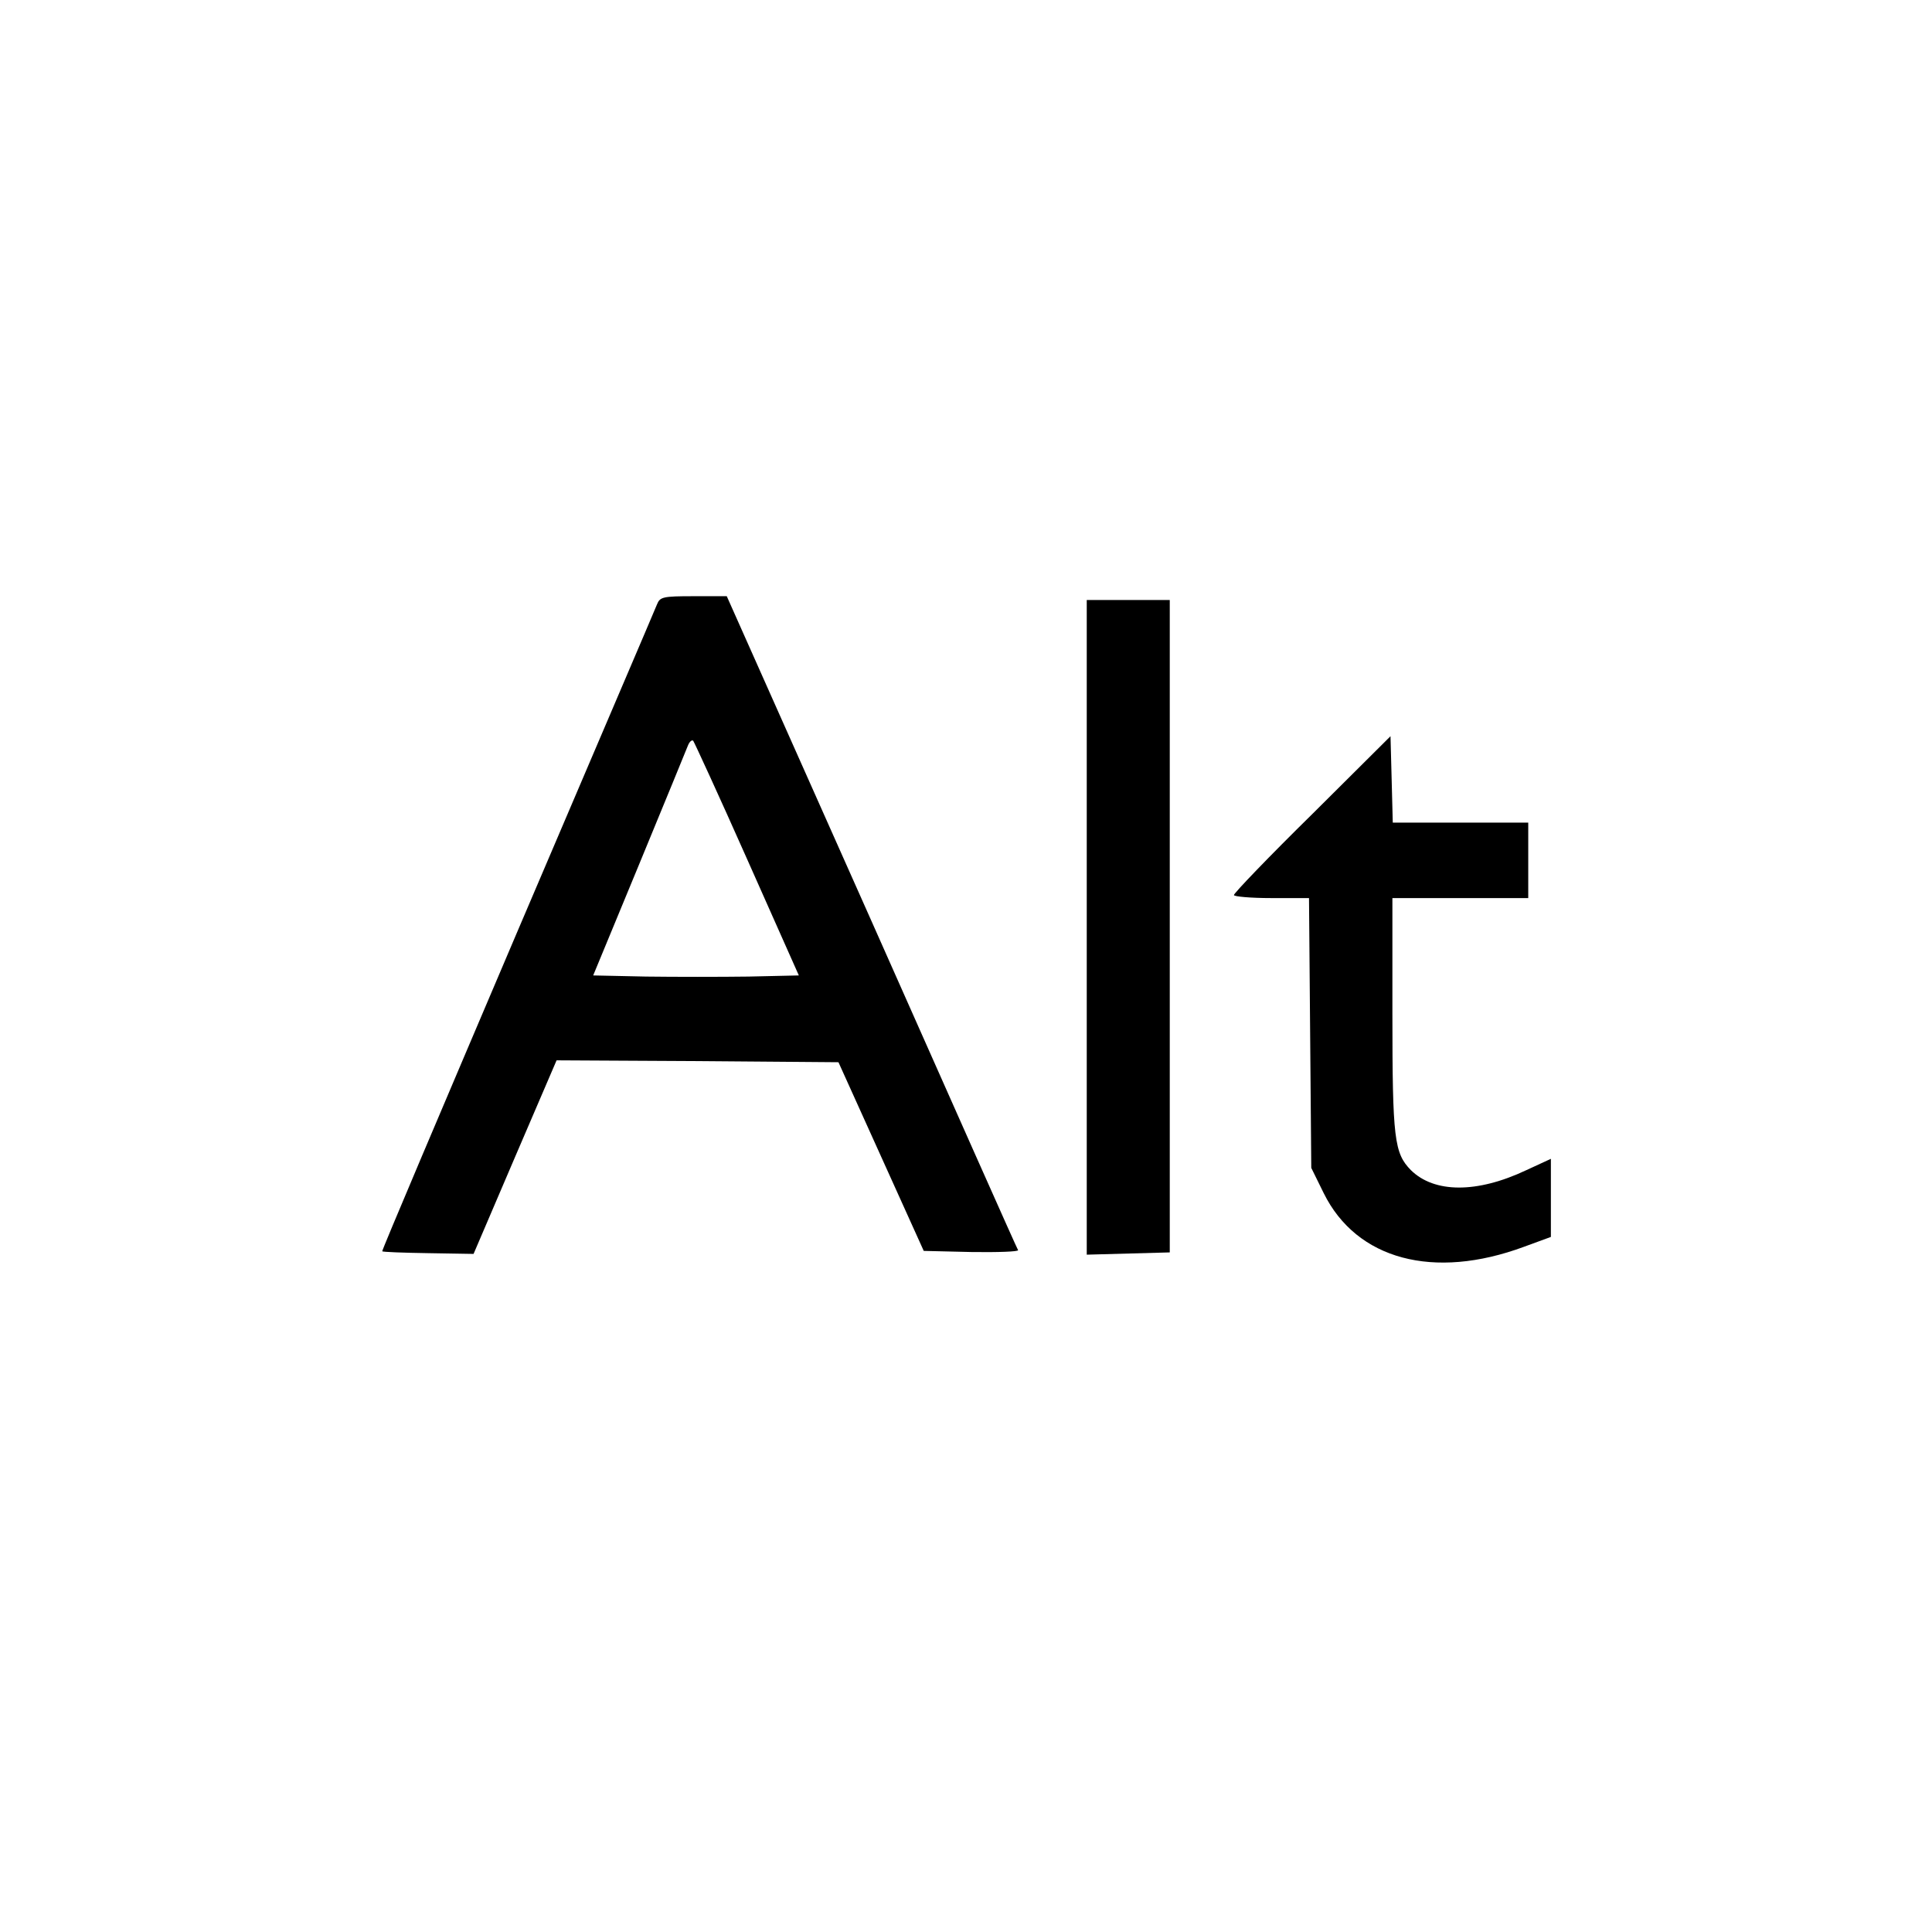
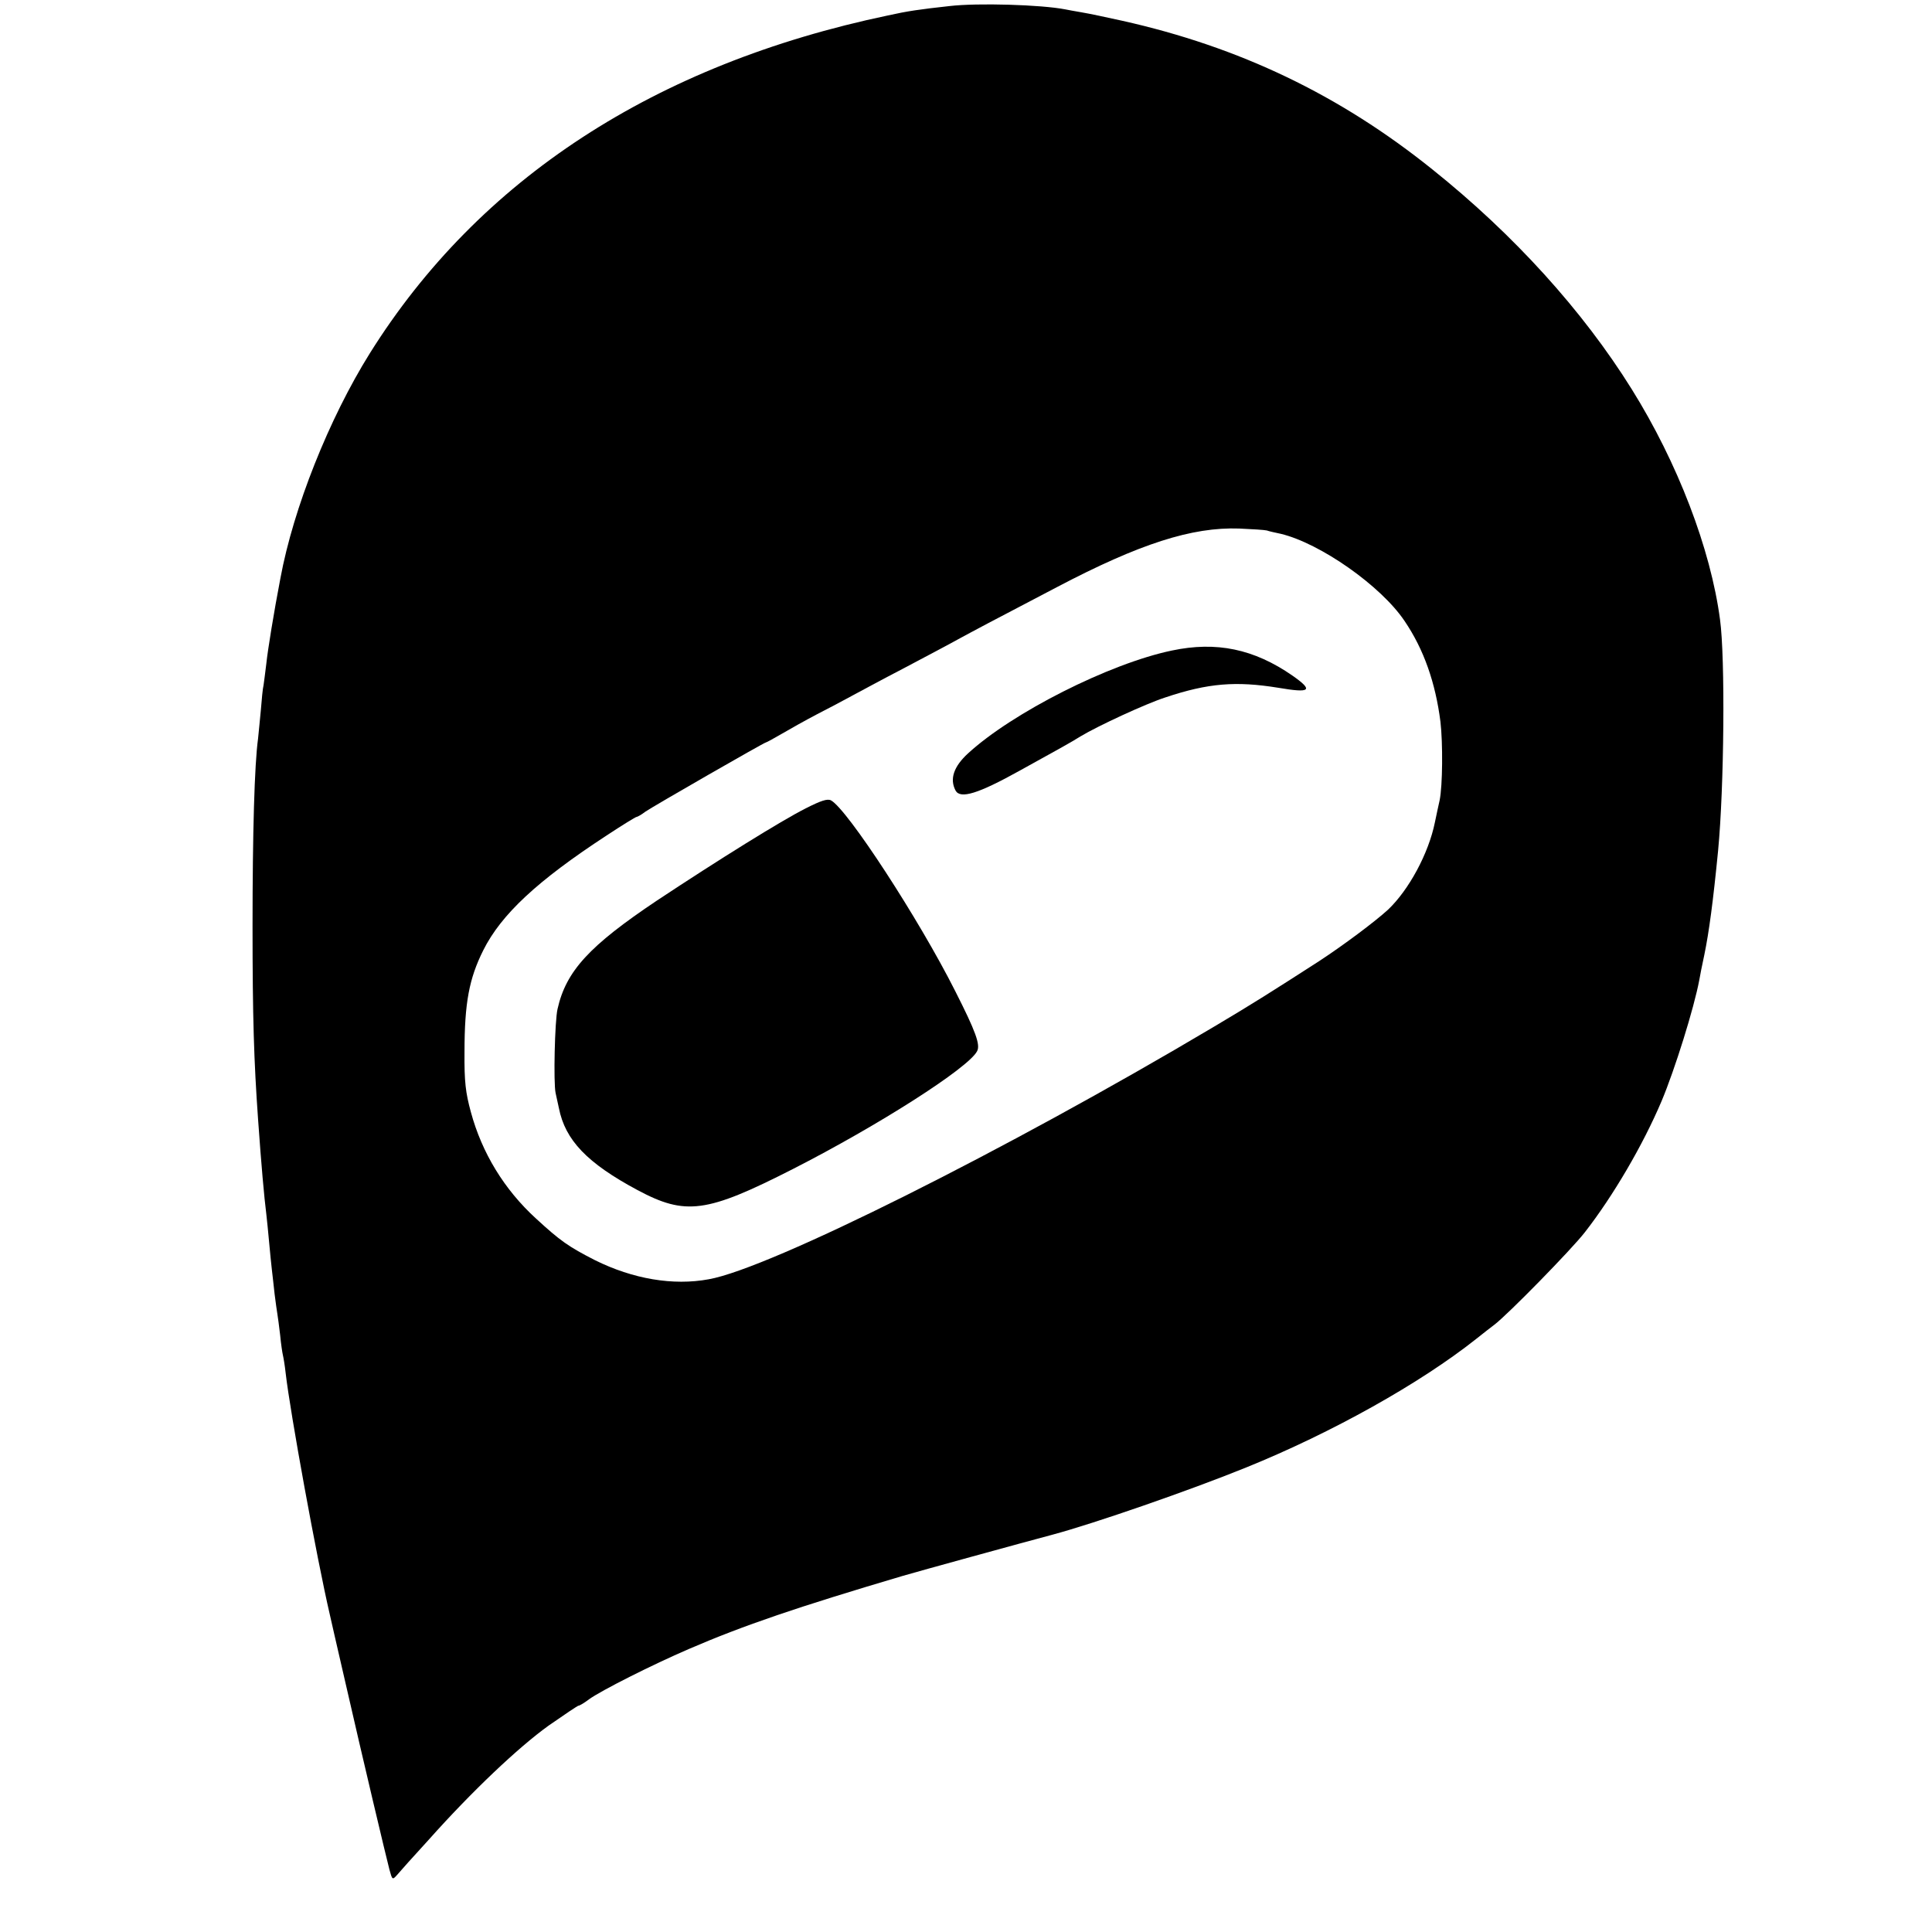
- <svg xmlns="http://www.w3.org/2000/svg" version="1.0" width="512pt" height="512pt" viewBox="0 0 512 512" preserveAspectRatio="xMidYMid meet">
-   <g transform="translate(0,512) scale(0.1,-0.1)" fill="#000000" stroke="none">
-     <path d="M1741 3518 c-5 -13 -172 -403 -370 -867 -198 -465 -360 -846 -358 -847 1 -2 56 -4 122 -5 l120 -2 110 257 110 256 373 -2 374 -3 113 -250 113 -250 127 -3 c69 -1 125 1 123 5 -3 4 -177 396 -388 871 l-384 862 -88 0 c-82 0 -89 -2 -97 -22z m239 -675 l137 -308 -133 -3 c-73 -1 -196 -1 -272 0 l-140 3 122 295 c67 162 125 304 129 314 4 10 10 16 14 13 3 -4 68 -145 143 -314z" />
-     <path d="M2880 2663 l0 -868 110 3 110 3 0 865 0 864 -110 0 -110 0 0 -867z" />
-     <path d="M3478 2963 c-115 -113 -208 -210 -208 -215 0 -4 45 -8 99 -8 l100 0 3 -358 3 -357 33 -67 c87 -176 291 -231 531 -142 l71 26 0 104 0 103 -65 -30 c-131 -62 -244 -61 -306 0 -44 45 -49 82 -49 414 l0 307 180 0 180 0 0 100 0 100 -180 0 -179 0 -3 115 -3 114 -207 -206z" />
+ <svg xmlns="http://www.w3.org/2000/svg" version="1.0" width="700pt" height="700pt" viewBox="0 0 700 700" preserveAspectRatio="xMidYMid meet">
+   <g transform="translate(0,700) scale(0.1,-0.1)" fill="#000000" stroke="none">
+     <path d="M3440 6978 c-109 -12 -151 -18 -223 -34 -844 -177 -1482 -593 -1877 -1224 -148 -237 -277 -561 -324 -815 -24 -125 -46 -261 -51 -309 -4 -31 -8 -66 -10 -78 -3 -11 -7 -53 -10 -92 -4 -39 -8 -85 -10 -102 -13 -94 -20 -342 -20 -679 0 -331 5 -489 20 -700 12 -170 22 -281 30 -345 2 -19 7 -64 10 -100 3 -36 8 -81 10 -100 2 -19 7 -59 10 -89 4 -30 8 -62 10 -72 2 -10 6 -44 10 -76 3 -32 8 -65 10 -73 2 -8 7 -37 10 -65 16 -141 113 -673 160 -875 2 -8 26 -116 55 -240 66 -289 148 -634 161 -684 10 -37 11 -38 27 -20 9 11 61 69 116 129 155 174 324 334 434 413 56 39 105 72 108 72 4 0 21 10 38 23 44 32 231 126 361 182 199 86 397 153 775 265 54 16 436 121 545 150 149 40 493 159 700 243 311 126 631 305 835 467 24 19 53 42 64 50 49 37 279 272 328 335 103 132 211 317 278 475 48 114 118 338 137 440 2 13 10 53 18 90 17 82 32 194 50 378 22 230 26 698 7 837 -34 257 -154 569 -320 835 -177 284 -427 560 -722 796 -336 270 -699 444 -1125 539 -55 12 -114 25 -150 31 -22 4 -47 8 -55 10 -87 17 -318 24 -420 12z m1150 -1900 c8 -3 31 -8 50 -12 143 -34 364 -189 449 -316 70 -103 112 -224 130 -365 9 -77 8 -232 -3 -285 -3 -14 -11 -49 -17 -79 -23 -114 -95 -246 -170 -317 -48 -44 -162 -129 -249 -186 -174 -112 -240 -154 -385 -240 -749 -445 -1606 -874 -1827 -913 -129 -24 -275 1 -412 69 -96 49 -126 70 -214 151 -115 105 -196 238 -236 386 -19 70 -24 109 -23 218 0 178 17 266 68 368 65 130 196 252 447 416 56 37 105 67 108 67 3 0 18 8 32 19 29 20 431 251 437 251 2 0 28 14 57 31 29 17 86 49 128 71 41 21 98 51 125 66 28 15 113 61 190 101 77 41 165 87 195 104 57 31 115 62 360 190 299 157 489 218 660 212 47 -2 92 -5 100 -7z" />
+     <path d="M4246 4643 c-226 -47 -578 -225 -739 -373 -51 -47 -67 -92 -45 -134 17 -32 82 -12 233 72 129 71 190 105 220 124 63 38 236 118 307 141 155 52 256 60 410 35 117 -20 128 -10 51 44 -140 97 -276 125 -437 91z" />
+     <path d="M2919 4071 c-89 -45 -314 -185 -539 -334 -245 -164 -329 -255 -360 -393 -10 -44 -15 -267 -7 -304 2 -8 7 -33 12 -55 23 -116 102 -199 285 -297 174 -93 250 -83 562 76 310 158 636 366 668 427 13 23 -5 72 -79 218 -132 262 -391 659 -450 691 -13 7 -37 -1 -92 -29z" />
  </g>
</svg>
